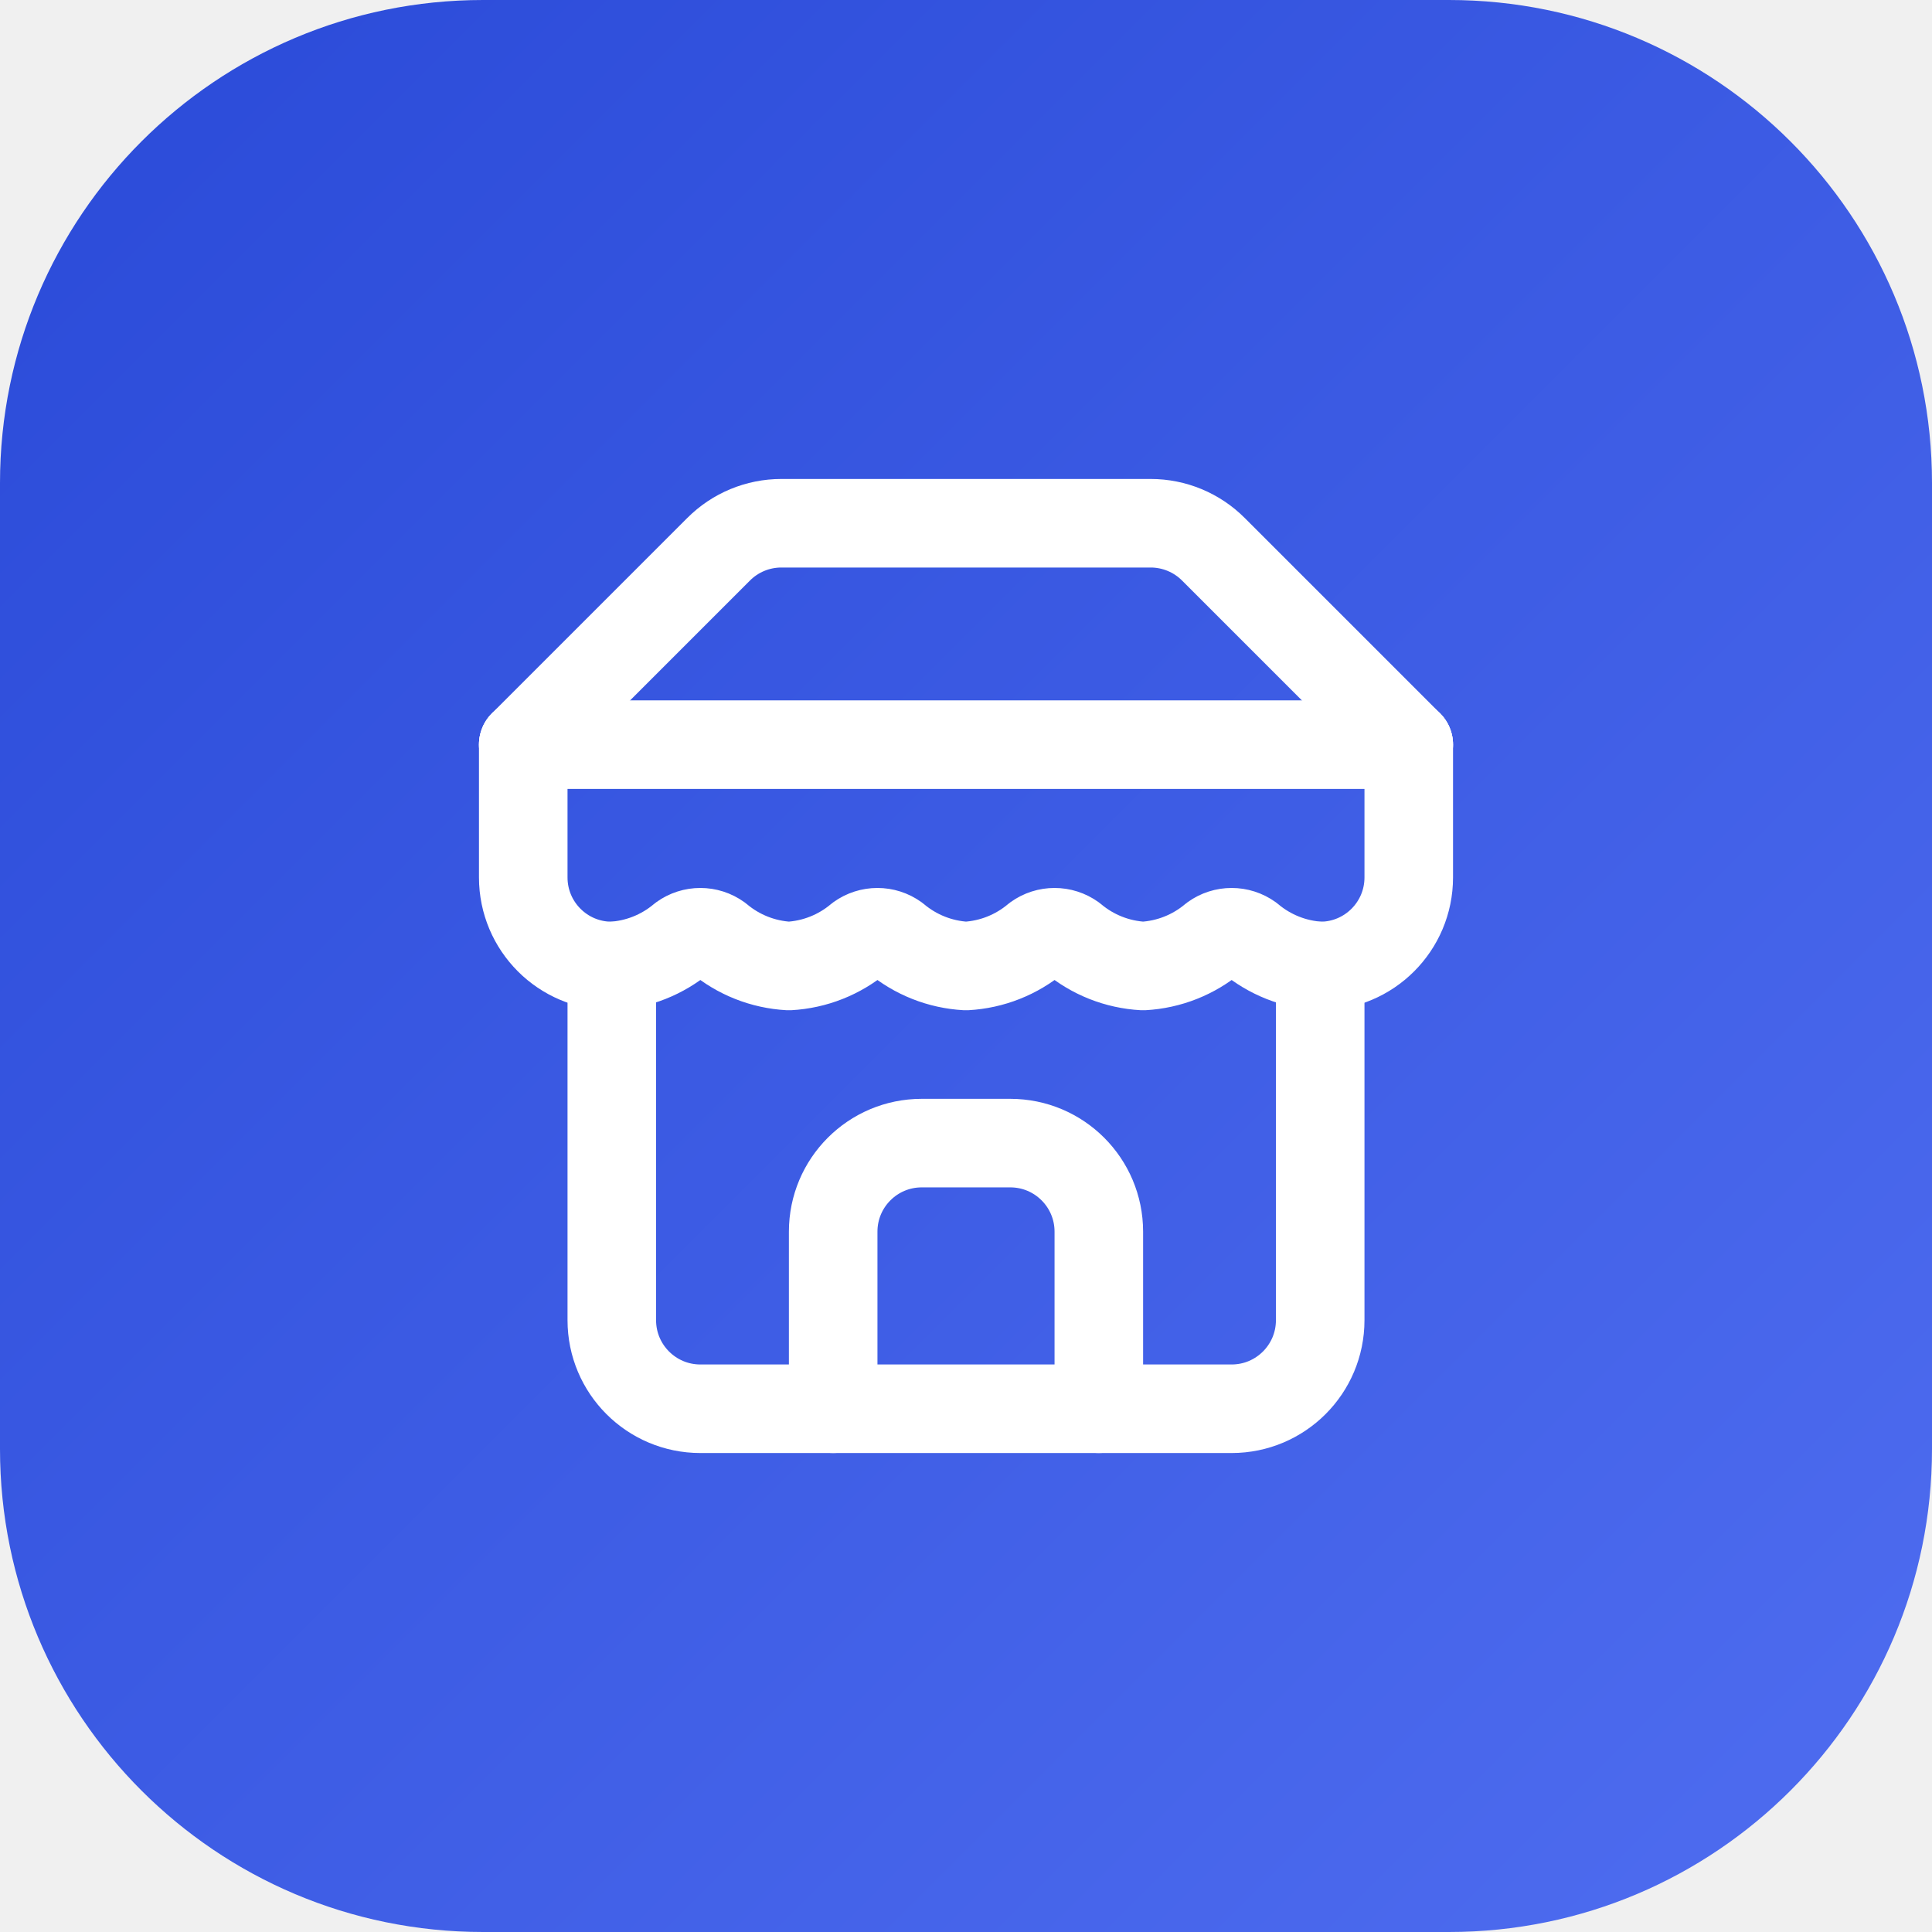
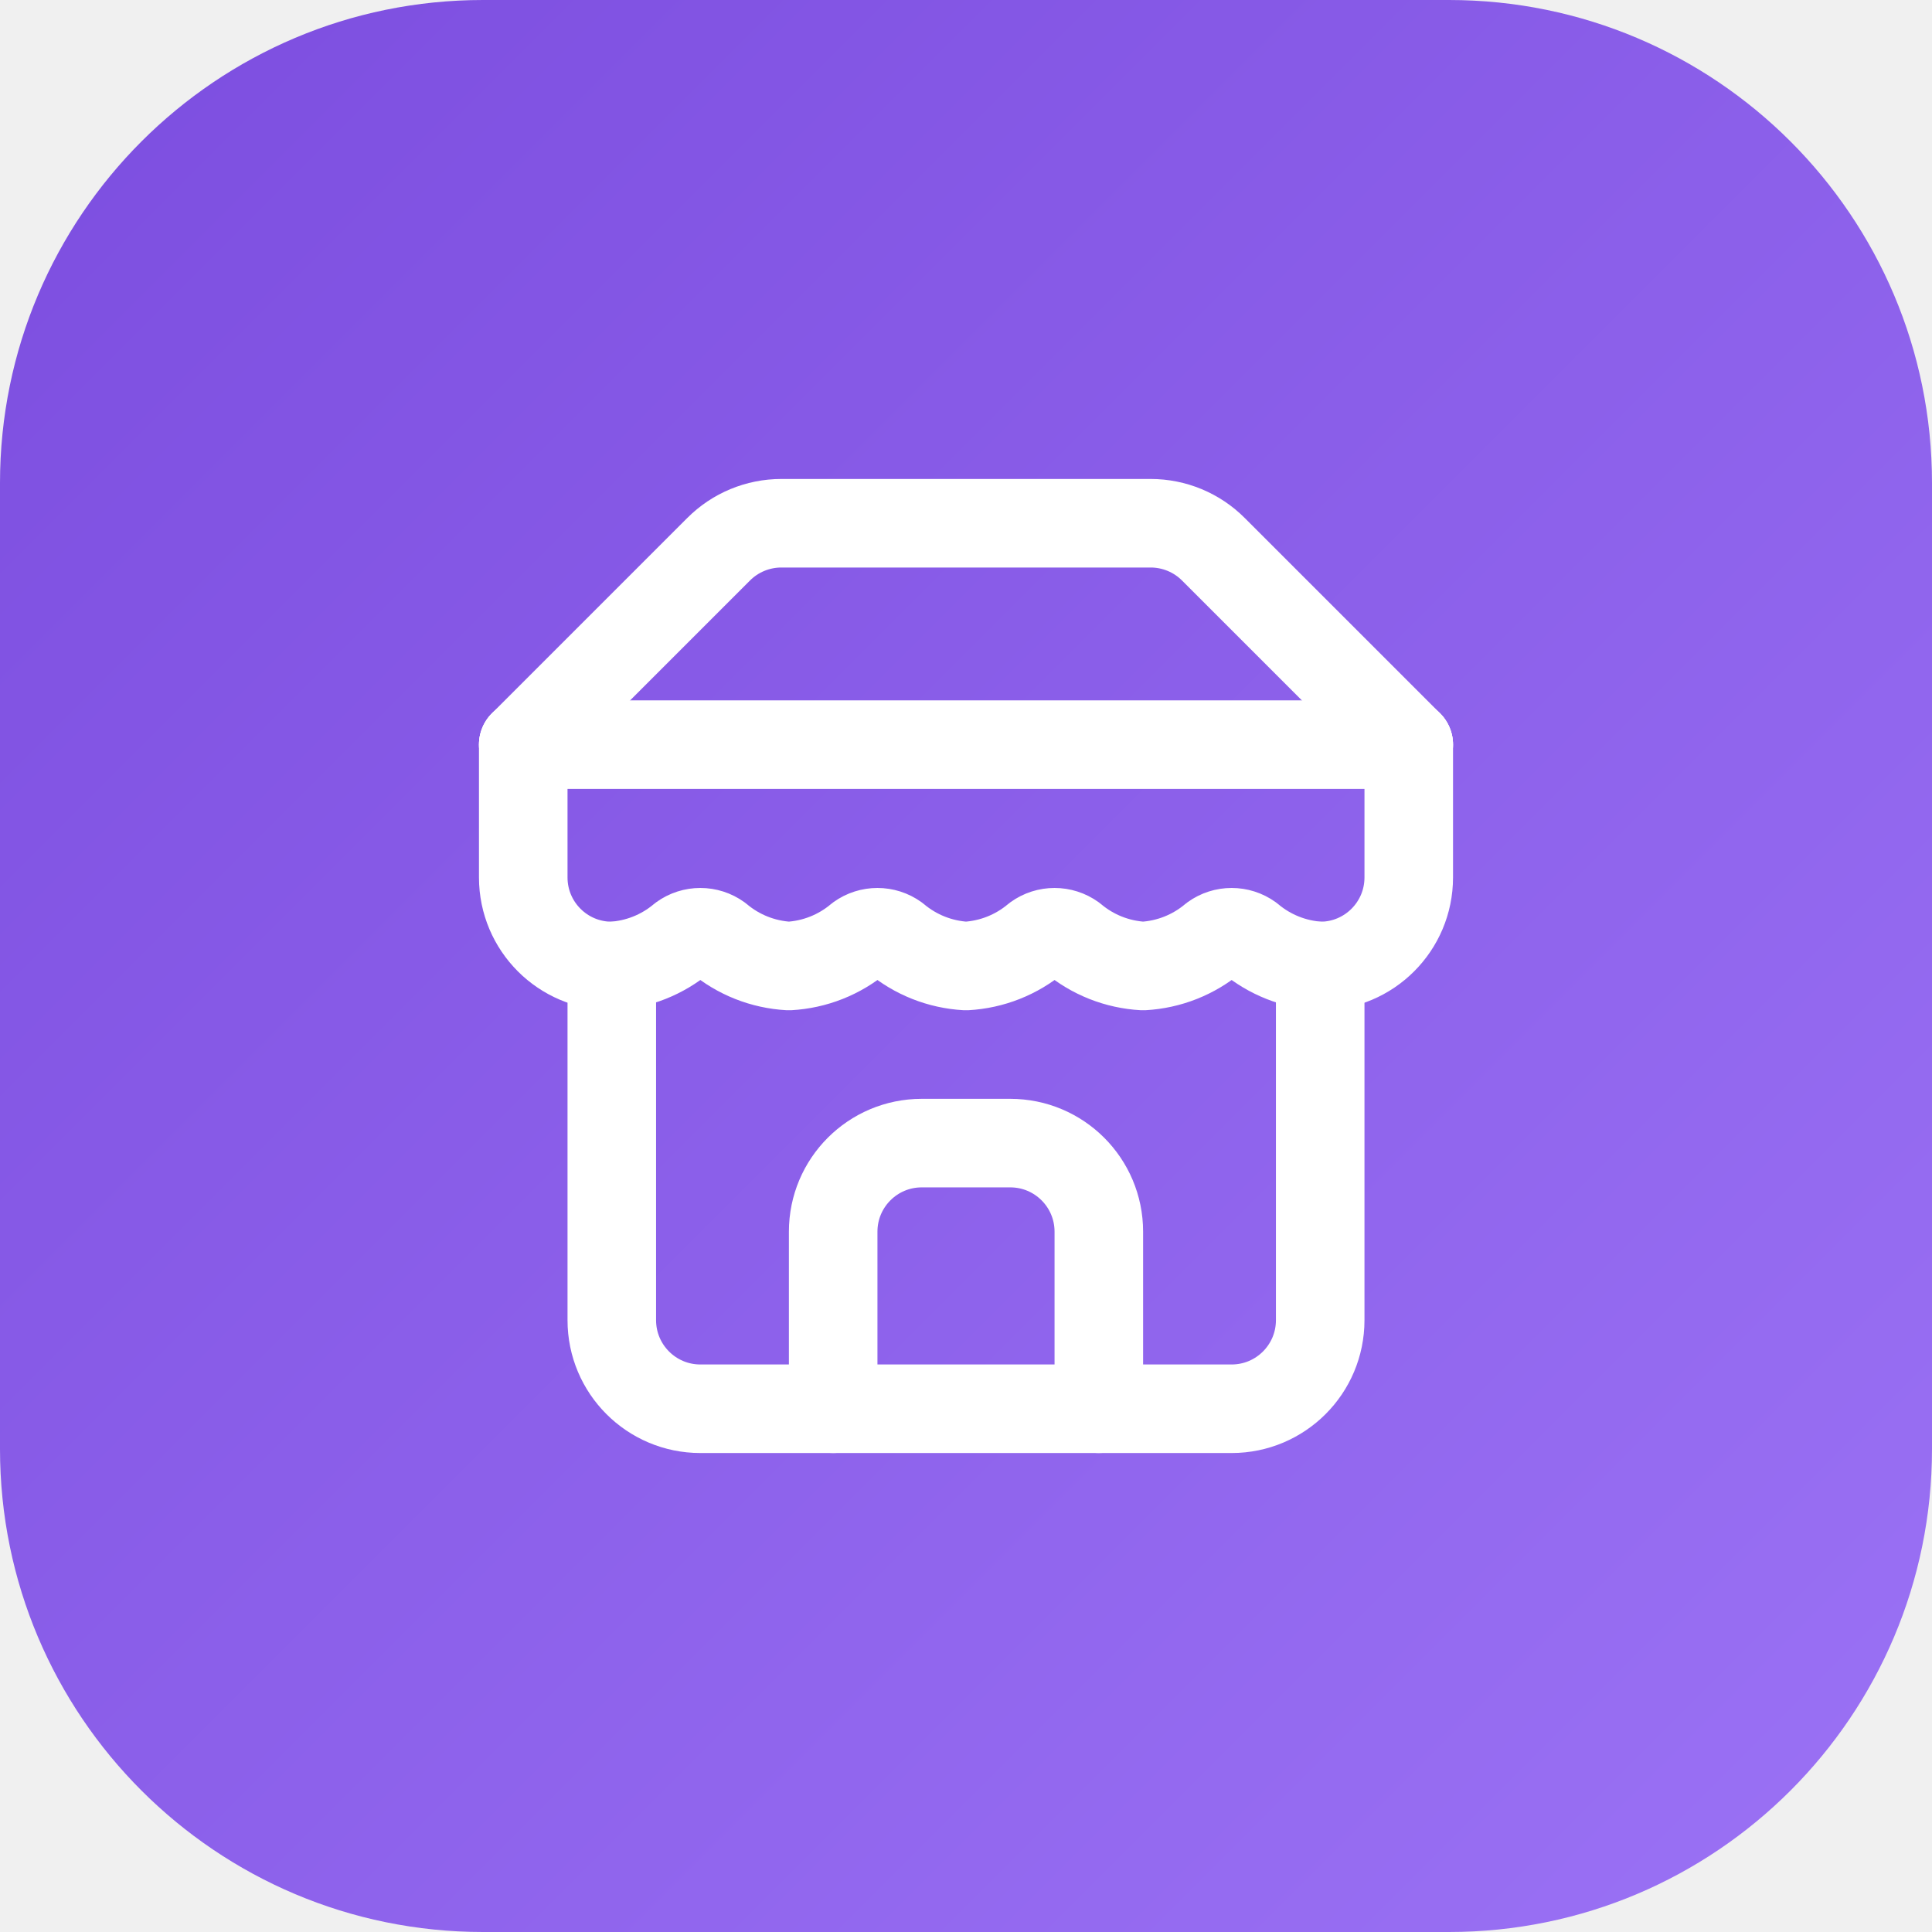
<svg xmlns="http://www.w3.org/2000/svg" viewBox="0 0 48 48" fill="none">
  <defs>
    <linearGradient id="t" x1="0" y1="0" x2="48" y2="48" gradientUnits="userSpaceOnUse">
-       <stop offset="0" stop-color="#2a4ad8" />
-       <stop offset="1" stop-color="#4f6df0" />
+       <stop offset="0" stop-color="#7c4ddf" />
+       <stop offset="1" stop-color="#9b72f5" />
    </linearGradient>
  </defs>
  <rect width="48" height="48" rx="12" fill="url(#t)" />
  <g transform="translate(10.8 10.8) scale(1.1)" stroke="#fff" stroke-width="2" stroke-linecap="round" stroke-linejoin="round" fill="none">
    <path d="m2 7 4.41-4.41A2 2 0 0 1 7.83 2h8.34a2 2 0 0 1 1.42.59L22 7" />
    <path d="M4 12v8a2 2 0 0 0 2 2h12a2 2 0 0 0 2-2v-8" />
    <path d="M15 22v-4a2 2 0 0 0-2-2h-2a2 2 0 0 0-2 2v4" />
    <path d="M2 7h20" />
    <path d="M22 7v3a2 2 0 0 1-2 2v0a2.7 2.7 0 0 1-1.59-.63.7.7 0 0 0-.82 0A2.7 2.7 0 0 1 16 12a2.7 2.7 0 0 1-1.59-.63.7.7 0 0 0-.82 0A2.7 2.7 0 0 1 12 12a2.7 2.7 0 0 1-1.59-.63.7.7 0 0 0-.82 0A2.7 2.7 0 0 1 8 12a2.7 2.7 0 0 1-1.59-.63.7.7 0 0 0-.82 0A2.7 2.7 0 0 1 4 12v0a2 2 0 0 1-2-2V7" />
  </g>
</svg>
